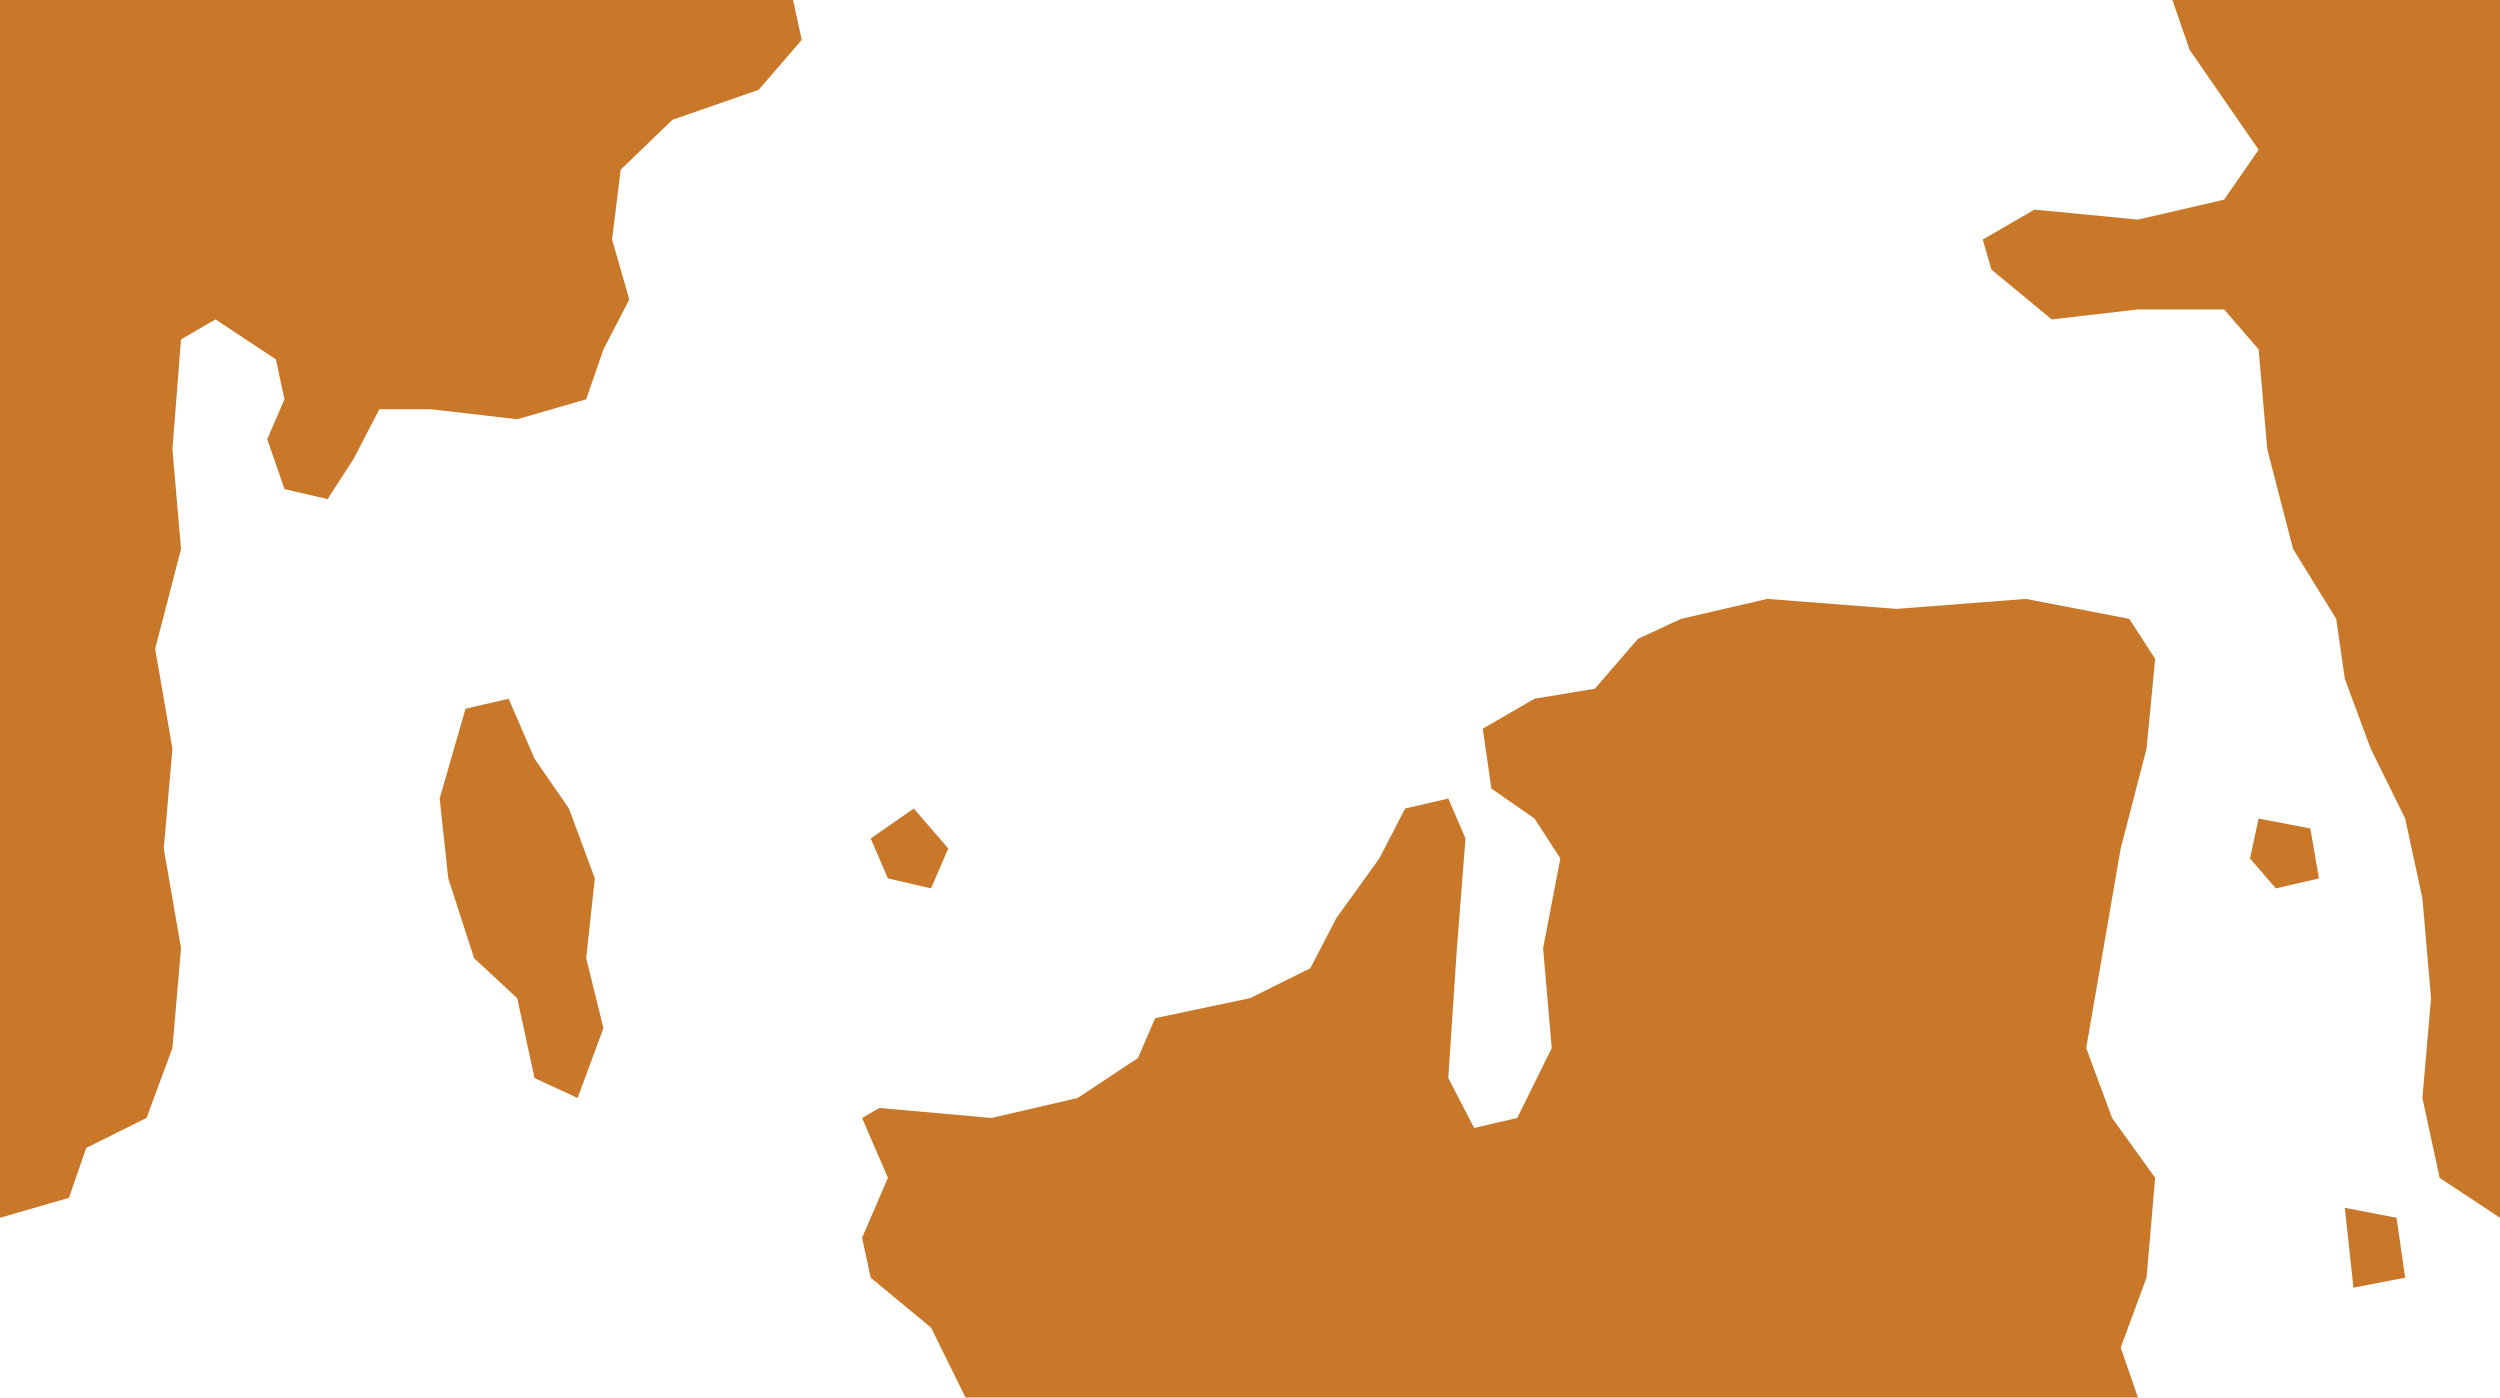
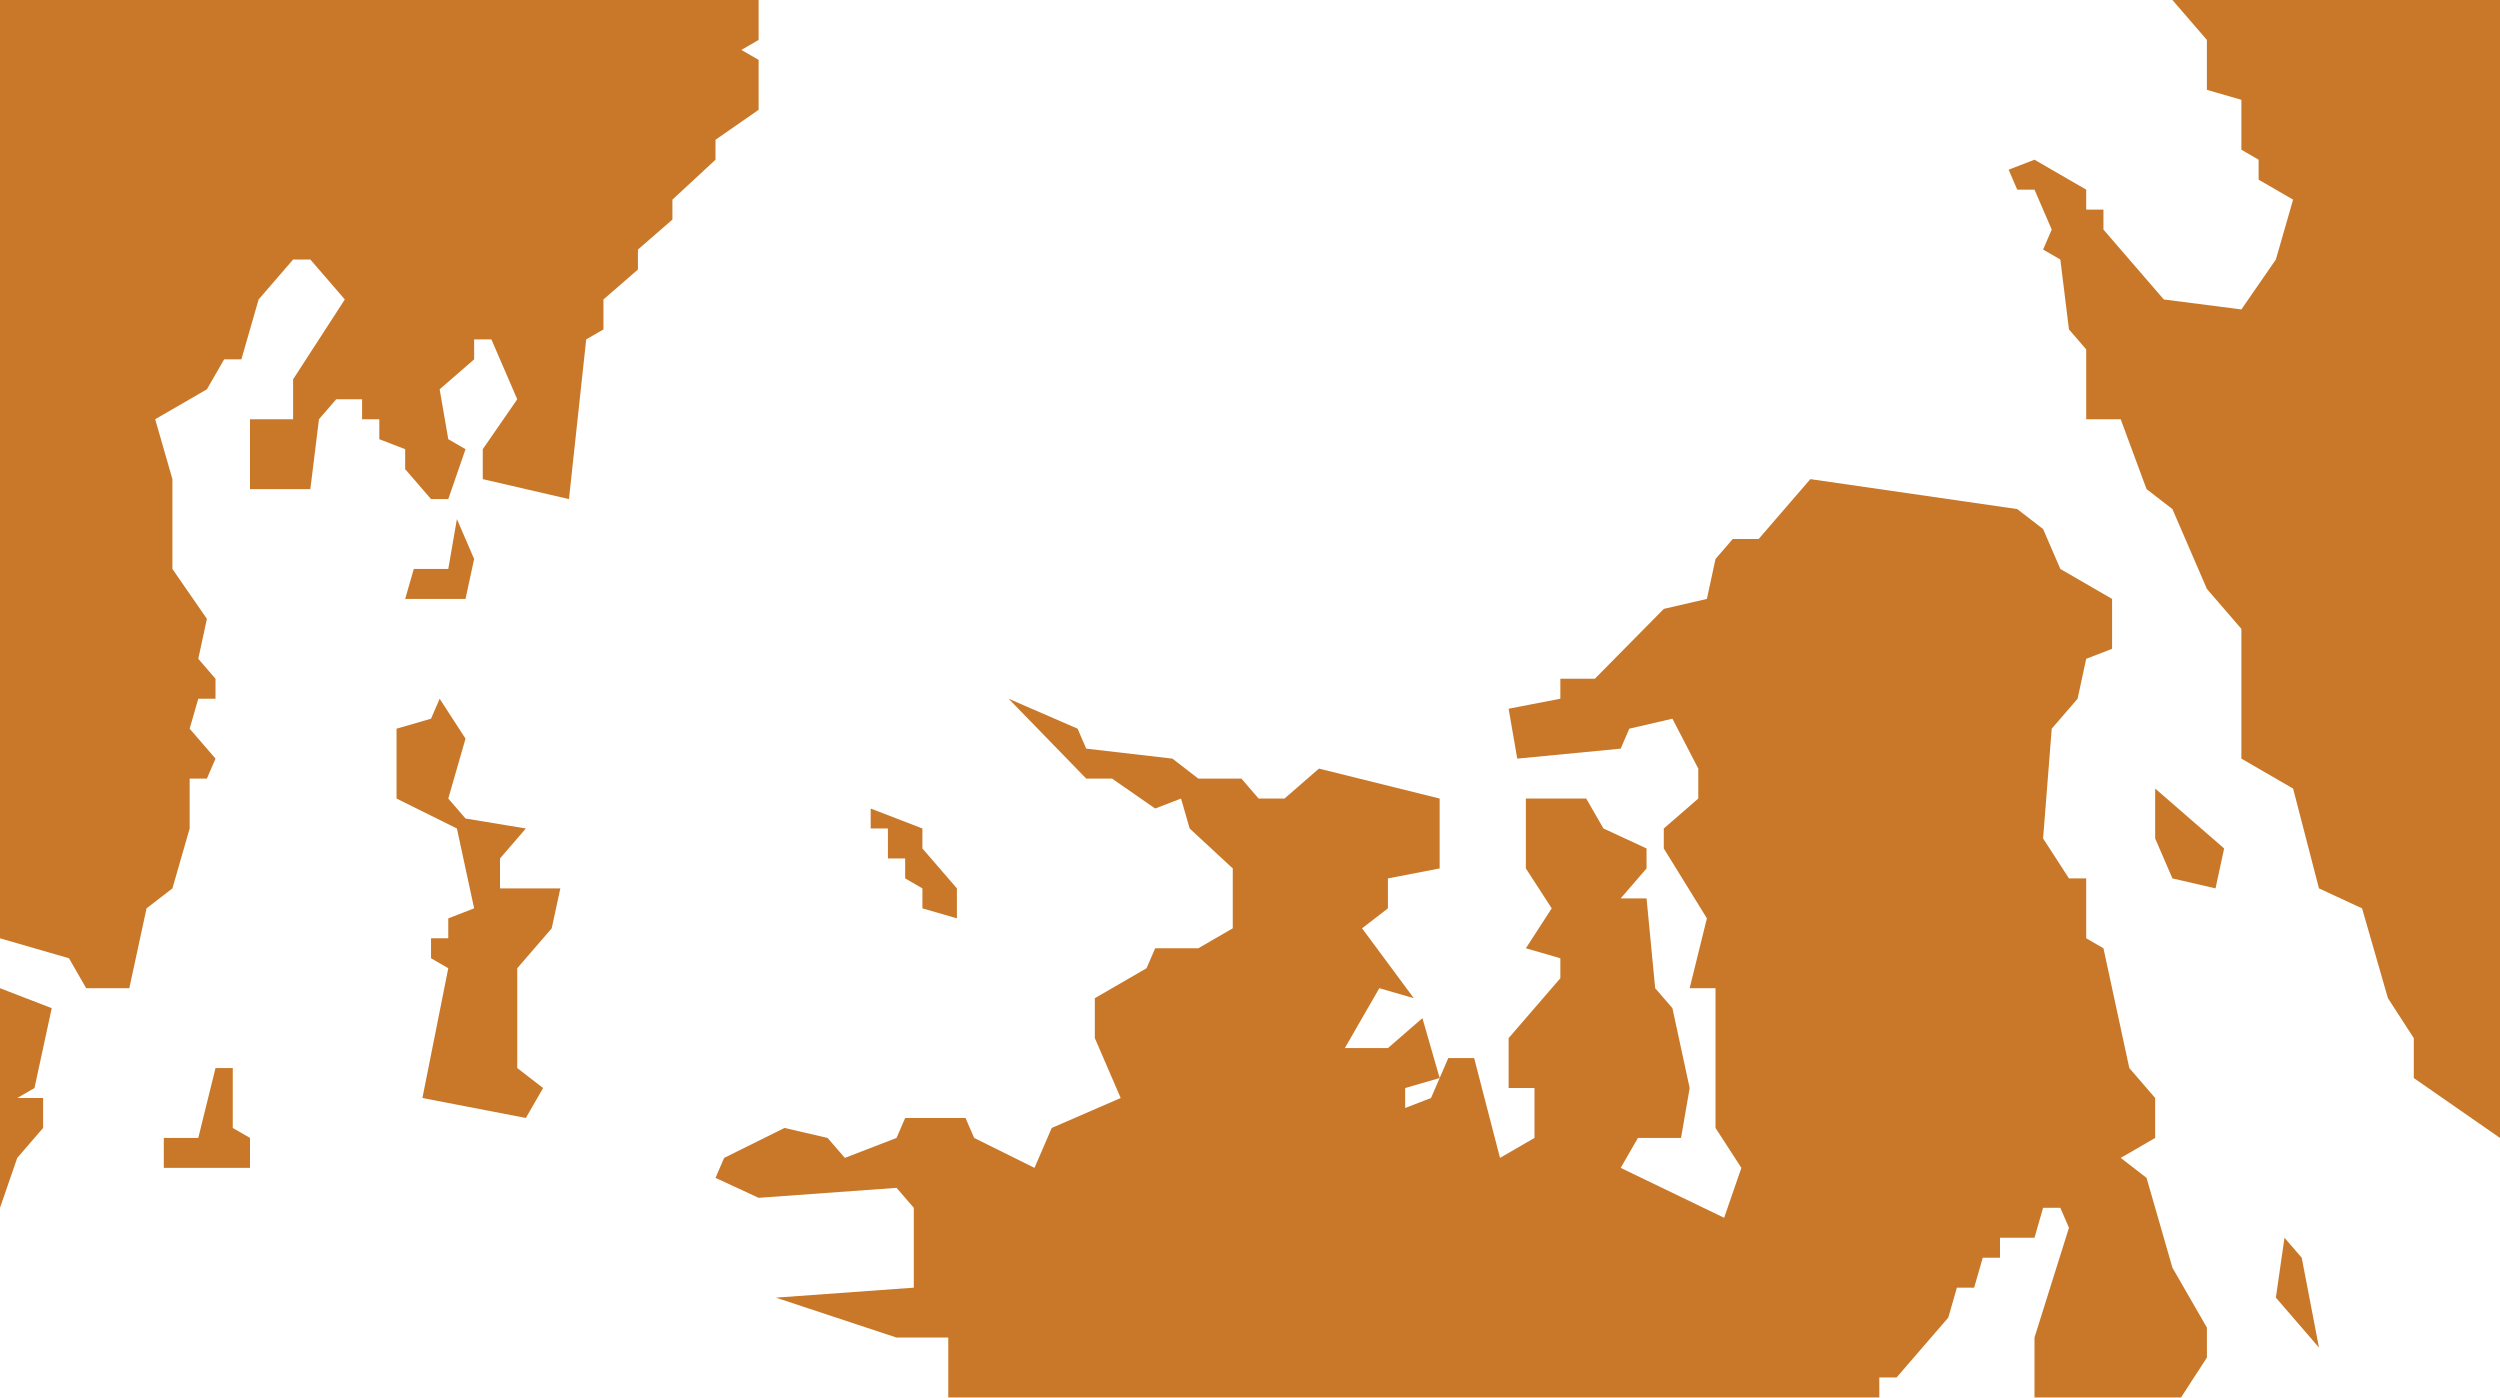
<svg xmlns="http://www.w3.org/2000/svg" width="551" height="308" viewBox="0 0 290 140" preserveAspectRatio="none">
  <g fill="#c87828">
-     <polygon points="       0,0 92,0 93,4 88,9 78,12 72,17 71,24 73,30 70,35 68,40       60,42 50,41 44,41 41,46 38,50 33,49 31,44 33,40 32,36 25,32 21,34       20,45 21,55 18,65 20,75 19,85 21,95 20,105 17,112 10,115 8,120 0,122" />
-     <polygon points="       54,71 59,70 62,76 66,81 69,88 68,96 70,103 67,110       62,108 60,100 55,96 52,88 51,80" />
-     <polygon points="101,84 106,81 110,85 108,89 103,88" />
-     <polygon points="       195,62 205,60 220,61 235,60 247,62 250,66       249,75 246,85 244,95 242,105 245,112 250,118 249,128 246,135 248,140       112,140 108,133 101,128 100,124 103,118 100,112 102,111       115,112 125,110 132,106 134,102 145,100 152,97 155,92 160,86 163,81 168,80 170,84       169,95 168,108 171,113 176,112       180,105 179,95 181,86 178,82 173,79 172,73 178,70 185,69 190,64" />
-     <polygon points="       252,0 290,0 290,122 283,118 281,110 282,100 281,90 279,82 275,75 272,68       271,62 266,55 263,45 262,35 258,31 248,31 238,32 231,27 230,24       236,21 248,22 258,20 262,15 258,10 254,5" />
-     <polygon points="262,82 268,83 269,88 264,89 261,86" />
-     <polygon points="272,121 278,122 279,128 273,129" />
+     <polygon points="       210,48 234,51 237,53 239,57 245,60 245,65 242,66 241,70 238,73 237,84 240,88 242,88       242,94 244,95 247,107 250,110 250,114 246,116 249,118 252,127 256,133 256,136 253,140 236,140       236,134 240,123 239,121 237,121 236,124 232,124 232,126 230,126 229,129 227,129 226,132 220,138       218,138 218,140 110,140 110,134 104,134 90,130 106,129 106,121 104,119 88,120 83,118 84,116       91,113 96,114 98,116 104,114 105,112 112,112 113,114 120,117 122,113 130,110 127,104 127,100       133,97 134,95 139,95 143,93 143,87 138,83 137,80 134,81 129,78 126,78 117,70 125,73       126,75 136,76 139,78 144,78 146,80 149,80 153,77 167,80 167,87 161,88 161,91 158,93       164,100 160,99 156,105 161,105 165,102 167,108 163,109 163,111 166,110 168,106 171,106 174,116       178,114 178,109 175,109 175,104 181,98 181,96 177,95 180,91 177,87 177,80 184,80 186,83       191,85 191,87 188,90 191,90 192,99 194,101 196,109 195,114 190,114 188,117 200,122 202,117       199,113 199,99 196,99 198,92 193,85 193,83 197,80 197,77 194,72 189,73 188,75 176,76       175,71 181,70 181,68 185,68 193,61 198,60 199,56 201,54 204,54" />
+     <polygon points="       0,0 88,0 88,4 86,5 88,6 88,11 83,14 83,16 78,20 78,22 74,25 74,27       70,30 70,33 68,34 66,50 56,48 56,45 60,40 57,34 55,34 55,36 51,39 52,44       54,45 52,50 50,50 47,47 47,45 44,44 44,42 42,42 42,40 39,40 37,42 36,49       29,49 29,42 34,42 34,38 40,30 36,26 34,26 30,30 28,36 26,36 24,39 18,42       20,48 20,57 24,62 23,66 25,68 25,70 23,70 22,73 25,76 24,78 22,78 22,83       20,89 17,91 15,99 10,99 8,96 0,94" />
+     <polygon points="       252,0 290,0 290,114 280,108 280,104 277,100 274,91 269,89 266,79 260,76 260,63 256,59       252,51 249,49 246,42 242,42 242,35 240,33 239,26 237,25 238,23 236,19 234,19 233,17       236,16 242,19 242,21 244,21 244,23 251,30 260,31 264,26 266,20 262,18 262,16 260,15       260,10 256,9 256,4" />
+     <polygon points="       51,70 54,74 52,80 54,82 61,83 58,86 58,89 65,89 64,93 60,97 60,107 63,109       61,112 49,110 52,97 50,96 50,94 52,94 52,92 55,91 53,83 46,80 46,73 50,72" />
+     <polygon points="       0,99 6,101 4,109 2,110 5,110 5,113 2,116 0,121" />
+     <polygon points="       25,107 27,107 27,113 29,114 29,117 19,117 19,114 23,114" />
+     <polygon points="       250,79 258,85 257,89 252,88 250,84" />
+     <polygon points="       101,81 107,83 107,85 111,89 111,92 107,91 107,89 105,88 105,86 103,86 103,83 101,83" />
+     <polygon points="       53,52 55,56 54,60 47,60 48,57 52,57" />
+     <polygon points="       265,124 267,126 269,135 264,130" />
  </g>
</svg>
